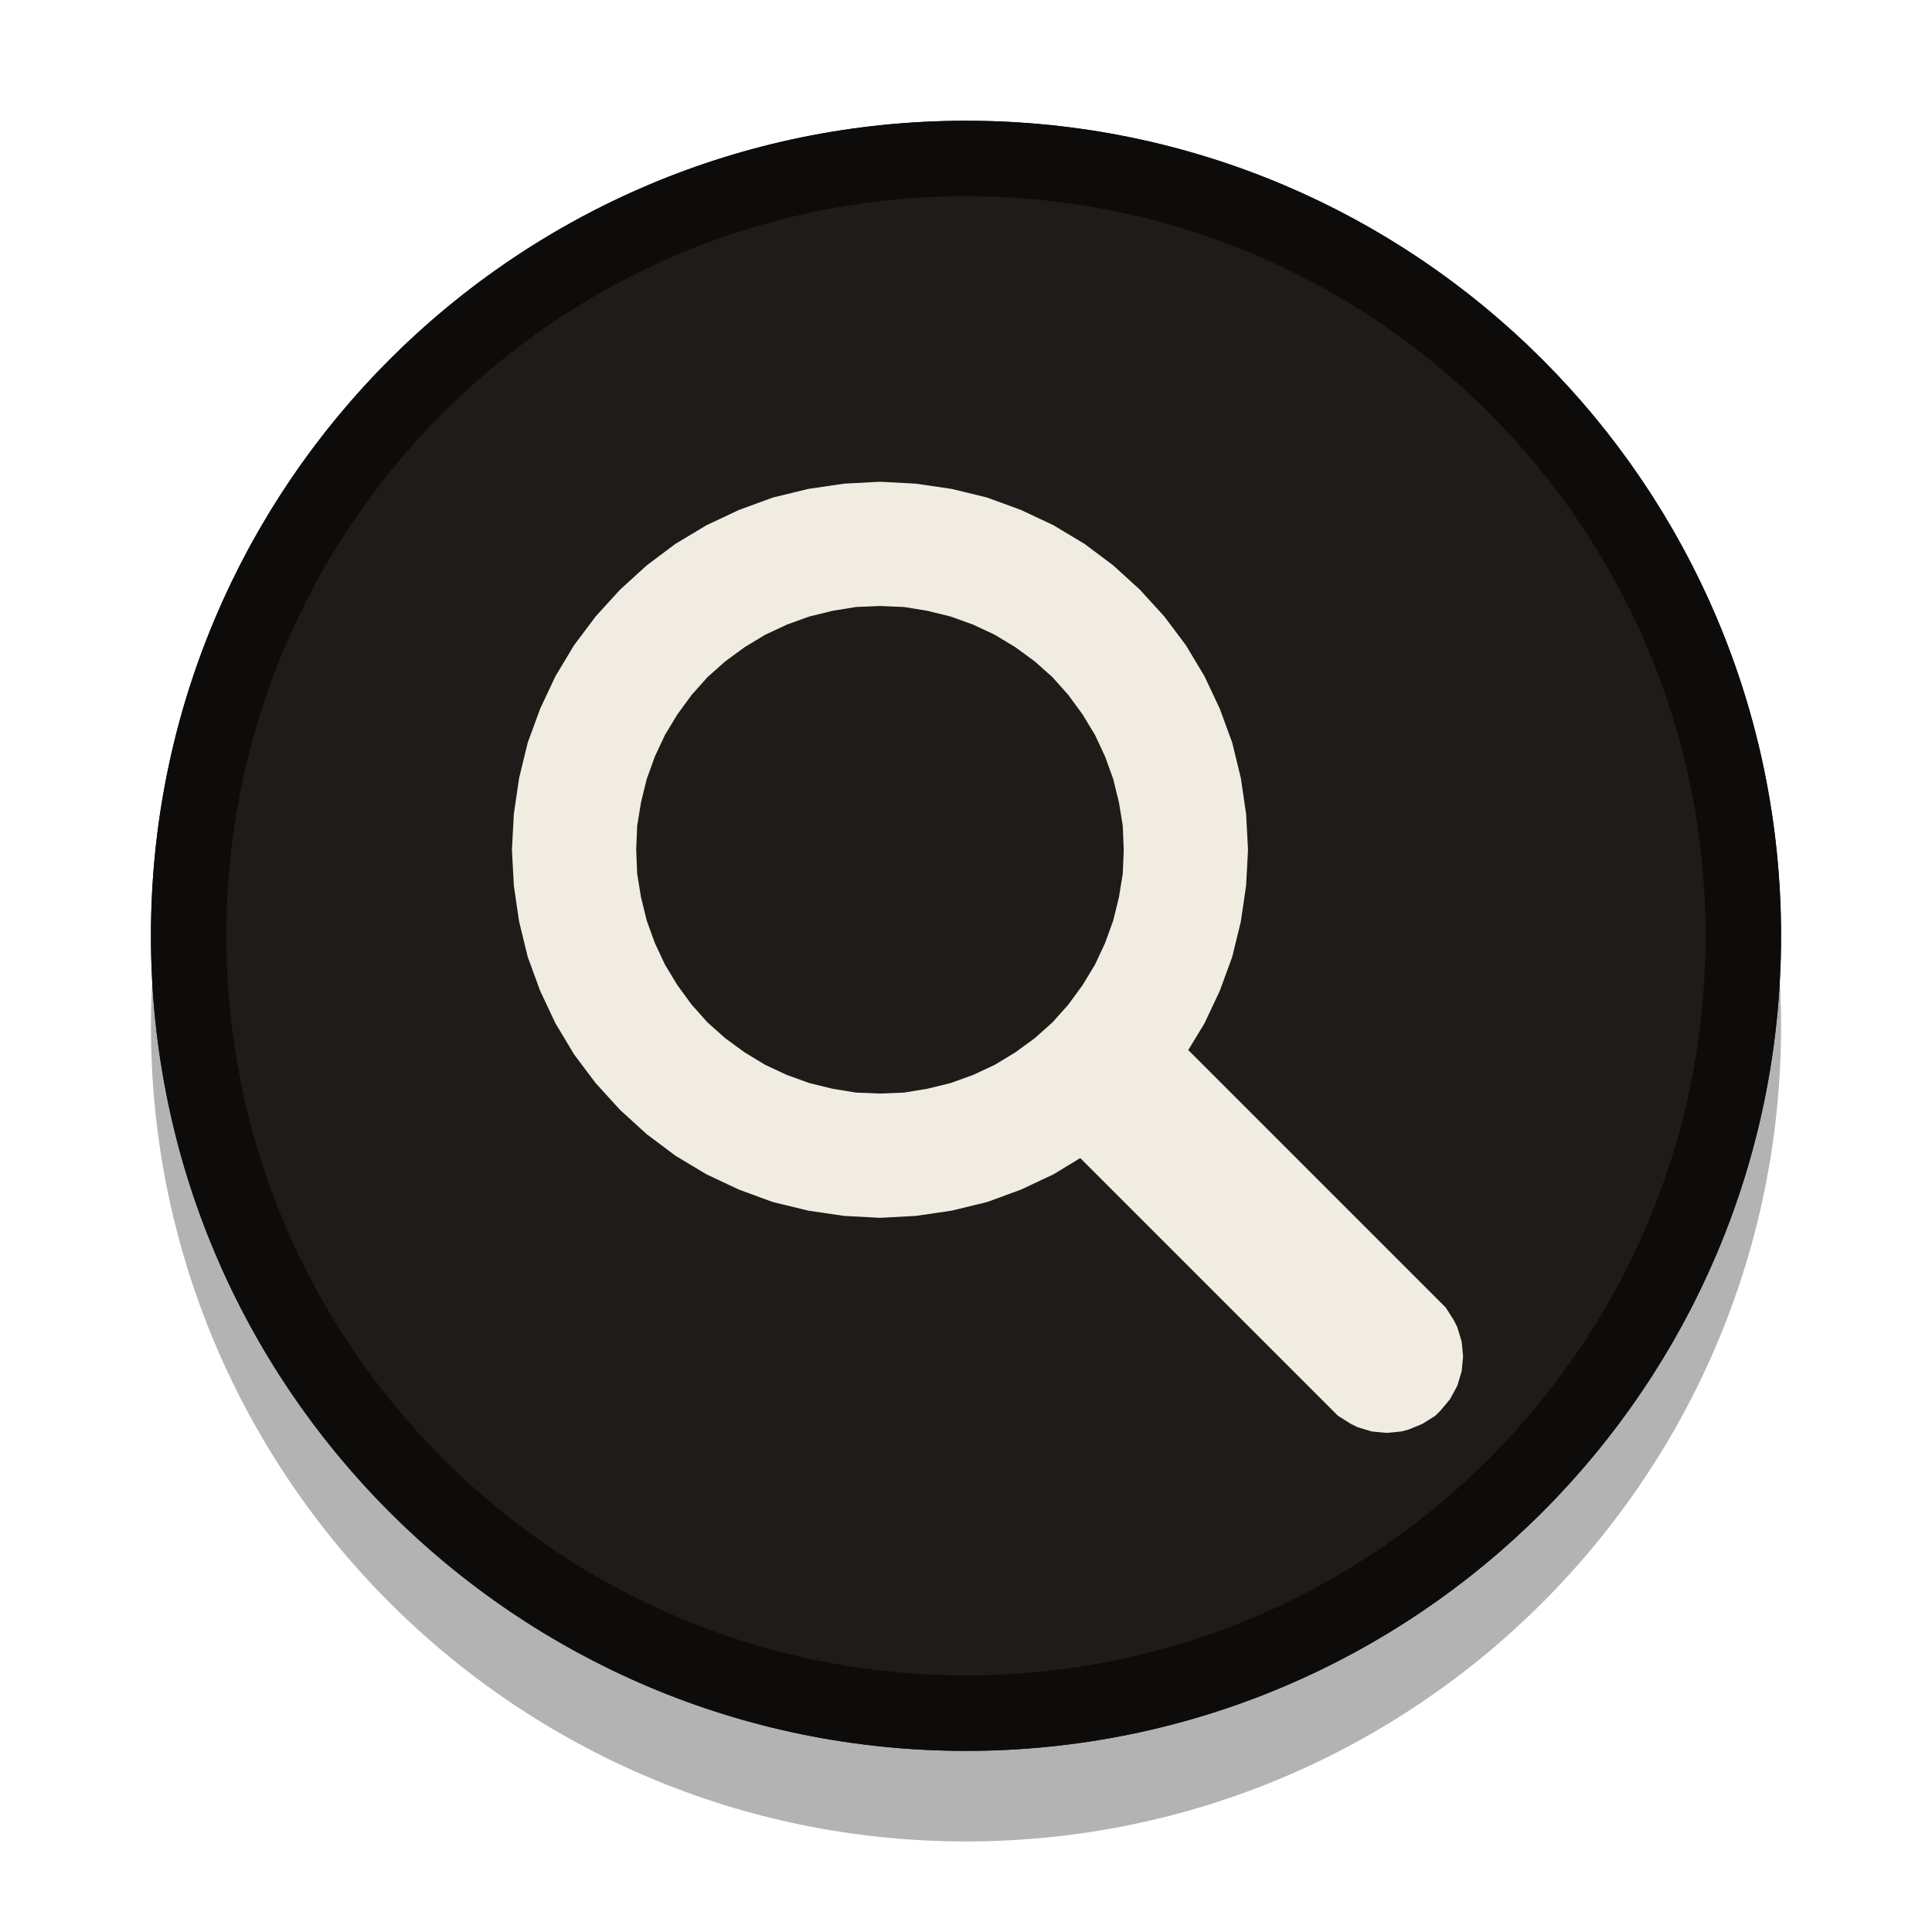
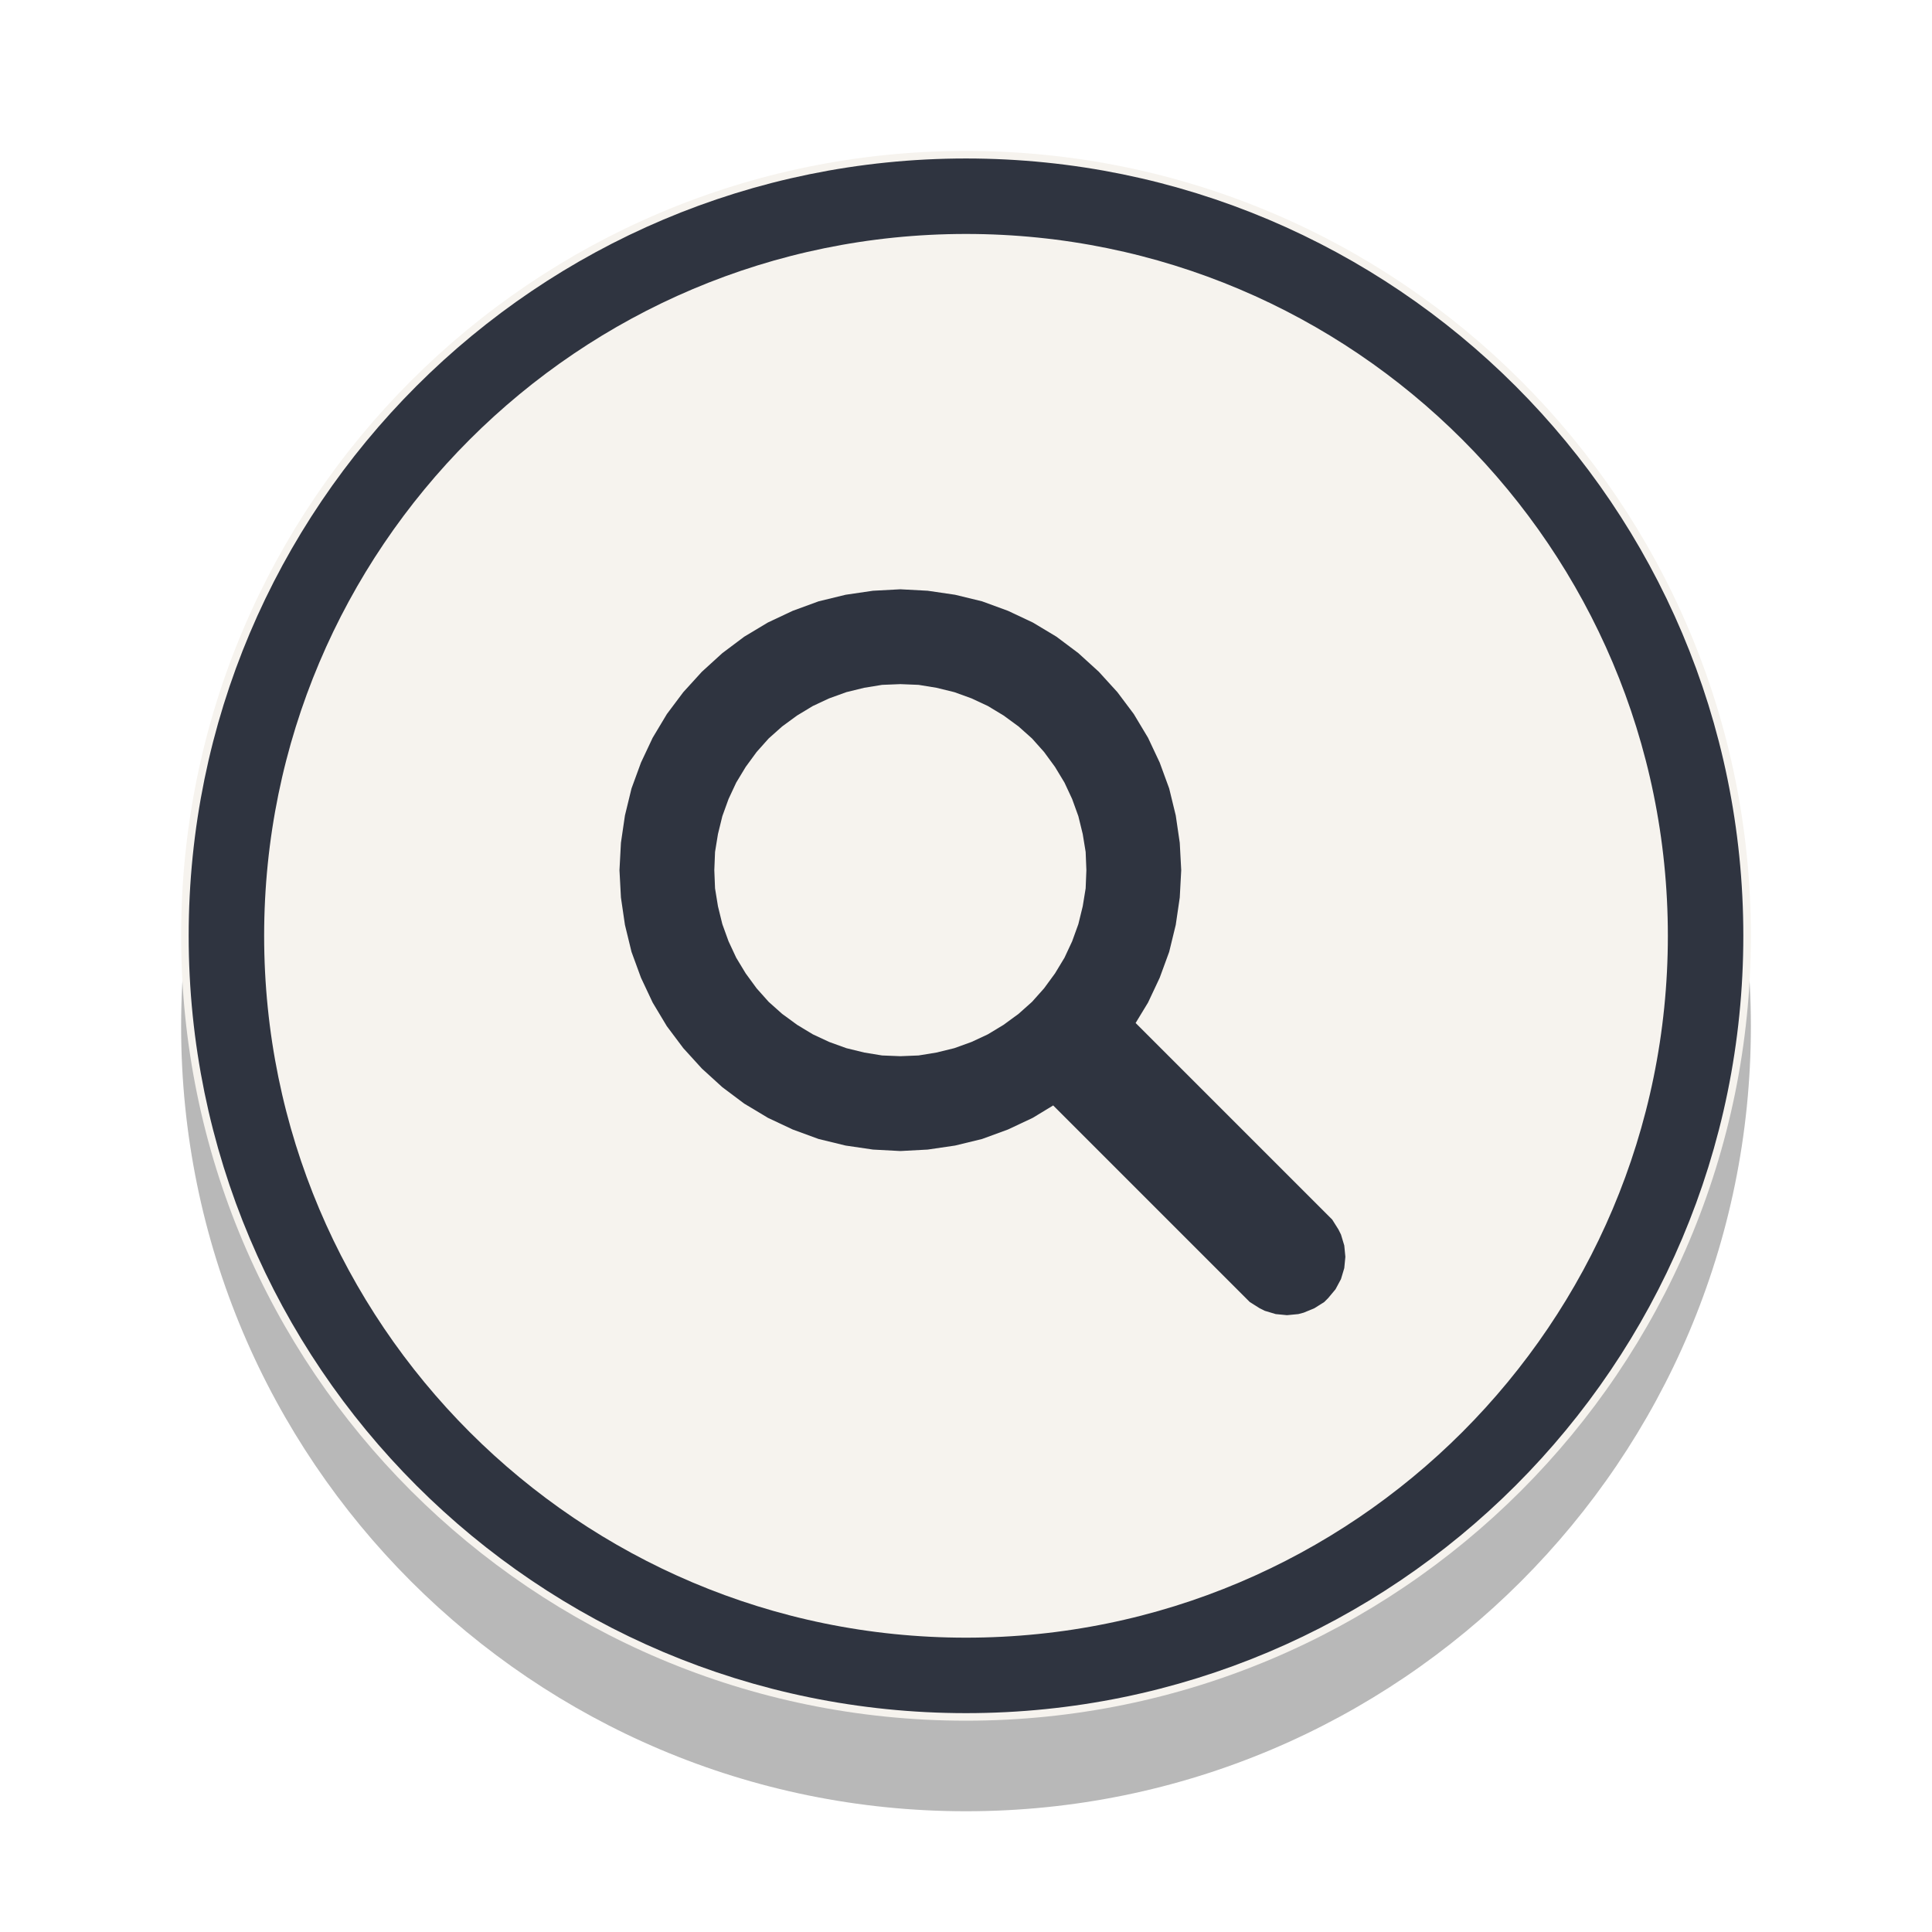
- <svg xmlns="http://www.w3.org/2000/svg" width="128" height="128" viewBox="0 0 128 128">
-   <circle cx="64" cy="68" r="54" fill="#000000" fill-opacity="0.3" />
-   <circle cx="64" cy="62" r="54" fill="#1E1B18" />
-   <circle cx="64" cy="62" r="51.5" fill="none" stroke="#0E0C0A" stroke-width="5" />
-   <g transform="translate(26 24) scale(3.1667)">
-     <path fill="#F1ECE2" fill-rule="evenodd" d="M17.75 8.7 L17.57 7.96 L17.31 7.25 L16.99 6.57 L16.6 5.92 L16.15 5.32 L15.64 4.76 L15.08 4.25 L14.48 3.8 L13.83 3.41 L13.15 3.09 L12.44 2.83 L11.7 2.65 L10.95 2.54 L10.2 2.5 L9.45 2.54 L8.7 2.65 L7.96 2.83 L7.25 3.09 L6.57 3.41 L5.92 3.8 L5.32 4.25 L4.76 4.76 L4.25 5.32 L3.8 5.92 L3.41 6.57 L3.09 7.25 L2.83 7.96 L2.65 8.7 L2.54 9.45 L2.5 10.2 L2.54 10.95 L2.65 11.7 L2.83 12.44 L3.09 13.15 L3.41 13.83 L3.8 14.48 L4.25 15.08 L4.76 15.64 L5.32 16.15 L5.92 16.6 L6.57 16.99 L7.25 17.31 L7.96 17.57 L8.7 17.75 L9.45 17.86 L10.2 17.9 L10.95 17.86 L11.7 17.75 L12.44 17.57 L13.15 17.31 L13.83 16.99 L14.39 16.65 L19.78 22.04 L20.05 22.21 L20.19 22.28 L20.49 22.37 L20.8 22.4 L21.11 22.37 L21.26 22.33 L21.55 22.21 L21.82 22.04 L21.93 21.93 L22.13 21.69 L22.28 21.41 L22.37 21.11 L22.4 20.8 L22.37 20.49 L22.28 20.19 L22.21 20.05 L22.04 19.78 L21.93 19.67 L16.65 14.39 L16.99 13.83 L17.31 13.15 L17.57 12.44 L17.75 11.7 L17.86 10.95 L17.9 10.2 L17.86 9.45 Z M15.2 11.19 L15.08 11.68 L14.91 12.15 L14.7 12.6 L14.44 13.03 L14.14 13.44 L13.81 13.81 L13.44 14.14 L13.03 14.44 L12.6 14.7 L12.15 14.91 L11.68 15.08 L11.19 15.2 L10.7 15.28 L10.2 15.3 L9.7 15.28 L9.21 15.2 L8.72 15.08 L8.25 14.91 L7.8 14.7 L7.37 14.44 L6.96 14.14 L6.59 13.81 L6.26 13.44 L5.96 13.03 L5.7 12.6 L5.49 12.15 L5.32 11.68 L5.2 11.19 L5.12 10.7 L5.1 10.2 L5.12 9.7 L5.2 9.21 L5.32 8.72 L5.49 8.25 L5.7 7.8 L5.96 7.37 L6.26 6.96 L6.59 6.59 L6.96 6.26 L7.37 5.96 L7.8 5.7 L8.25 5.49 L8.72 5.32 L9.21 5.2 L9.7 5.12 L10.2 5.1 L10.7 5.12 L11.19 5.2 L11.68 5.32 L12.15 5.49 L12.6 5.7 L13.03 5.96 L13.44 6.26 L13.81 6.59 L14.14 6.96 L14.44 7.37 L14.7 7.8 L14.91 8.25 L15.08 8.72 L15.2 9.21 L15.28 9.7 L15.3 10.2 L15.28 10.7 Z" />
+ <svg xmlns="http://www.w3.org/2000/svg" viewBox="0 0 128 128" width="128" height="128">
+   <circle cx="64" cy="68" r="52" fill="#000000" fill-opacity="0.28" />
+   <circle cx="64" cy="62" r="52" fill="#f6f3ee" />
+   <circle cx="64" cy="62" r="49" fill="none" stroke="#2f3440" stroke-width="5" />
+   <g transform="translate(35 33) scale(2.4167)">
+     <path fill="#2f3440" fill-rule="evenodd" d="M17.75 8.7 L17.57 7.96 L17.31 7.25 L16.99 6.57 L16.6 5.92 L16.15 5.32 L15.64 4.76 L15.08 4.25 L14.48 3.8 L13.83 3.41 L13.15 3.09 L12.44 2.83 L11.7 2.65 L10.95 2.54 L10.2 2.5 L9.45 2.54 L8.7 2.65 L7.96 2.83 L7.25 3.09 L6.57 3.41 L5.92 3.8 L5.32 4.25 L4.76 4.76 L4.25 5.32 L3.8 5.92 L3.41 6.57 L3.09 7.25 L2.83 7.96 L2.65 8.7 L2.54 9.45 L2.5 10.2 L2.54 10.95 L2.65 11.7 L2.83 12.44 L3.09 13.15 L3.41 13.83 L3.8 14.48 L4.25 15.08 L4.76 15.64 L5.32 16.15 L5.92 16.6 L6.57 16.99 L7.25 17.31 L7.96 17.57 L8.7 17.75 L9.45 17.86 L10.2 17.9 L10.95 17.86 L11.7 17.75 L12.44 17.57 L13.15 17.31 L13.83 16.99 L14.39 16.65 L19.78 22.04 L20.05 22.21 L20.19 22.28 L20.49 22.37 L20.8 22.4 L21.11 22.37 L21.26 22.33 L21.55 22.21 L21.82 22.04 L21.93 21.93 L22.13 21.69 L22.28 21.41 L22.37 21.11 L22.4 20.8 L22.37 20.49 L22.28 20.19 L22.21 20.05 L22.04 19.78 L21.93 19.67 L16.65 14.39 L16.99 13.83 L17.31 13.15 L17.57 12.44 L17.75 11.7 L17.86 10.95 L17.9 10.2 L17.86 9.45 Z M15.2 11.19 L15.08 11.68 L14.91 12.15 L14.7 12.6 L14.44 13.03 L14.14 13.44 L13.81 13.81 L13.44 14.14 L13.03 14.44 L12.6 14.7 L12.15 14.91 L11.68 15.08 L11.19 15.2 L10.7 15.28 L10.2 15.3 L9.7 15.28 L9.21 15.2 L8.72 15.08 L8.25 14.91 L7.8 14.7 L7.37 14.44 L6.96 14.14 L6.59 13.81 L6.26 13.44 L5.96 13.03 L5.7 12.6 L5.49 12.15 L5.32 11.68 L5.2 11.19 L5.12 10.7 L5.1 10.2 L5.12 9.7 L5.2 9.21 L5.32 8.72 L5.49 8.25 L5.7 7.8 L5.96 7.37 L6.26 6.96 L6.59 6.59 L6.96 6.26 L7.37 5.96 L7.8 5.7 L8.25 5.49 L8.72 5.32 L9.21 5.2 L9.7 5.12 L10.2 5.1 L10.7 5.12 L11.19 5.2 L11.68 5.32 L12.15 5.49 L12.6 5.7 L13.03 5.96 L13.44 6.26 L13.81 6.59 L14.14 6.96 L14.44 7.37 L14.7 7.8 L14.91 8.25 L15.08 8.72 L15.2 9.21 L15.28 9.7 L15.3 10.2 L15.28 10.7 Z" />
  </g>
</svg>
